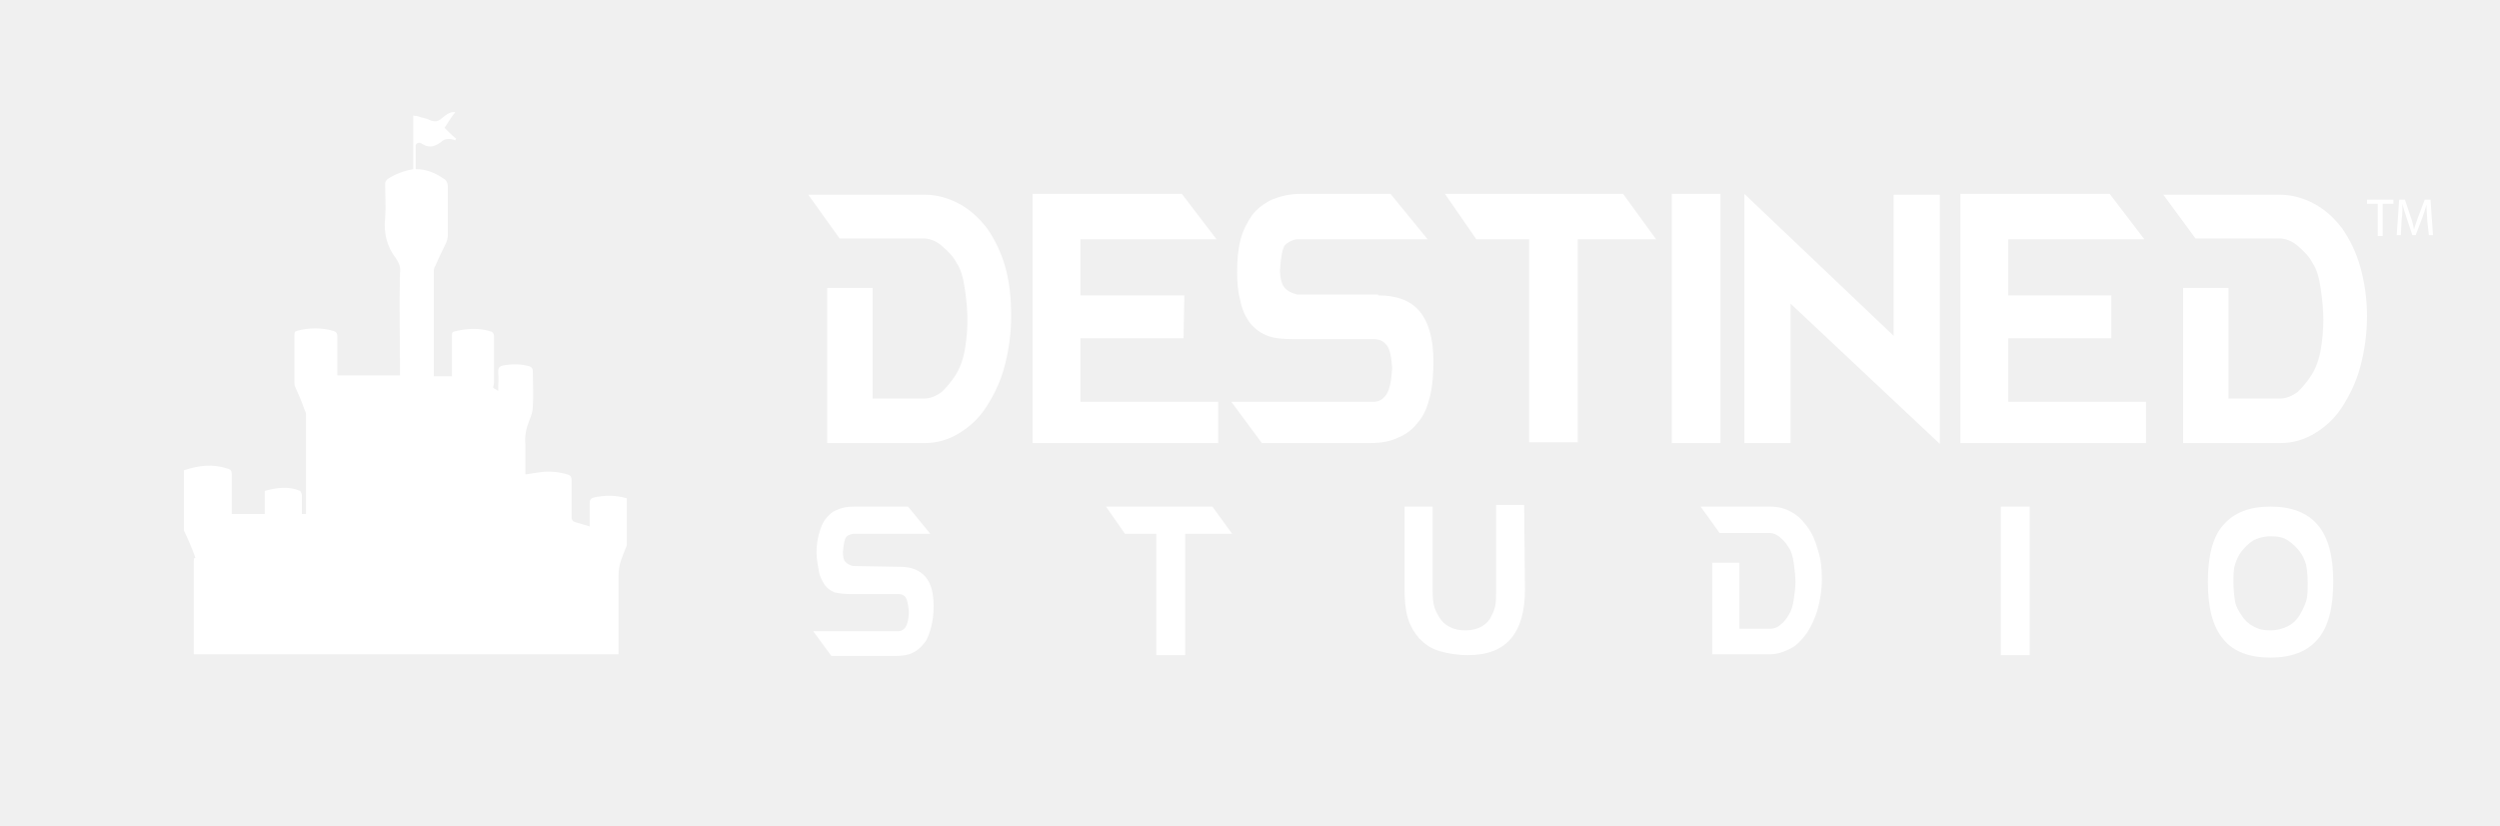
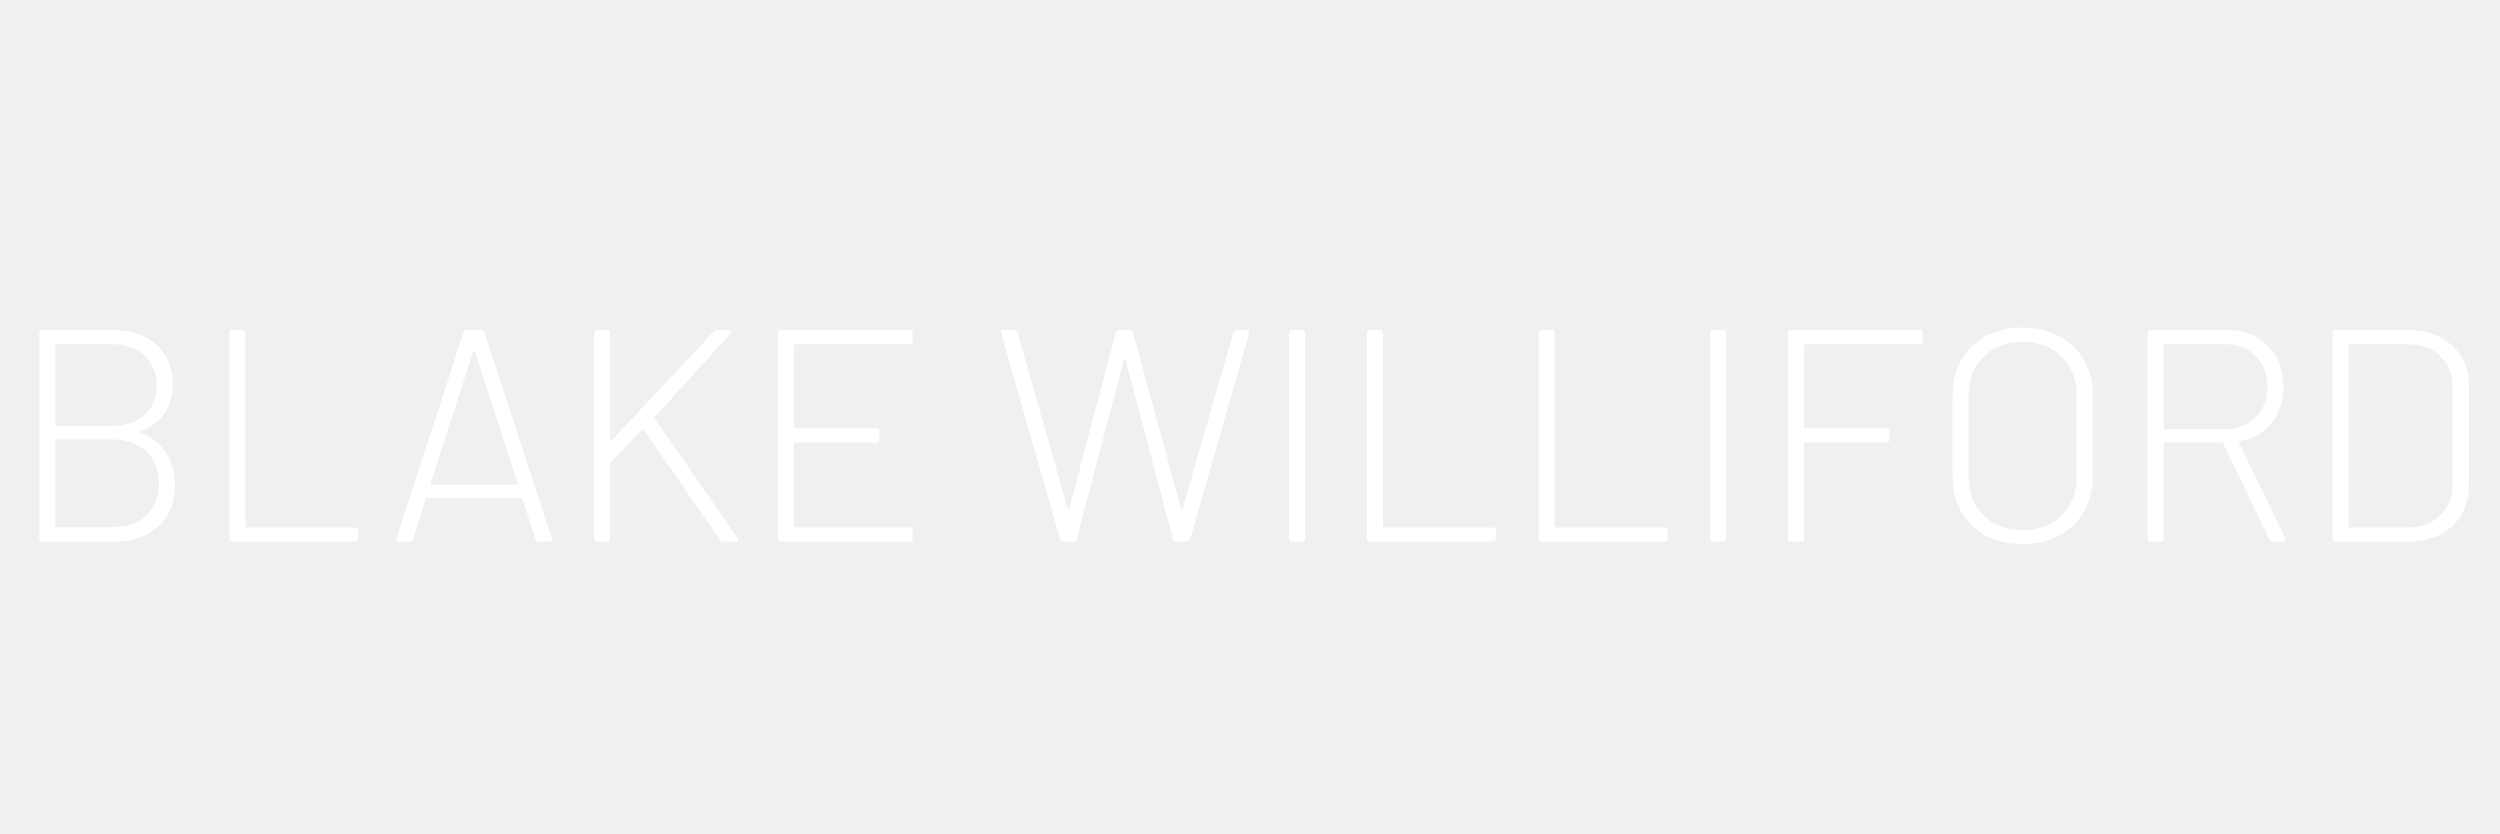
- <svg xmlns="http://www.w3.org/2000/svg" version="1.1" id="Layer_1" x="0px" y="0px" viewBox="0 0 303 100" style="enable-background:new 0 0 303 100;" xml:space="preserve">
-   <style type="text/css">
- 	.st0{fill:#FFFFFF;}
- </style>
-   <g>
-     <path class="st0" d="M109.2,68.7c1.3,0,2.3,0.4,3,1.2c0.7,0.8,1,2,1,3.6c0,0.9-0.1,1.7-0.3,2.5c-0.2,0.7-0.4,1.4-0.8,1.9   s-0.8,0.9-1.4,1.2c-0.6,0.3-1.3,0.4-2.1,0.4h-7.8l-2.2-3h10.3c0.4,0,0.7-0.2,0.9-0.5s0.4-1,0.4-1.9c-0.1-0.9-0.2-1.4-0.4-1.7   c-0.2-0.3-0.5-0.4-0.9-0.4H103c-0.7,0-1.3-0.1-1.8-0.2c-0.5-0.2-0.9-0.5-1.2-0.9c-0.3-0.5-0.6-1-0.7-1.6S99,67.8,99,67   s0.1-1.6,0.3-2.3c0.2-0.7,0.4-1.3,0.8-1.8s0.8-0.9,1.4-1.1c0.6-0.3,1.3-0.4,2.1-0.4h6.5l2.7,3.3h-9.4c-0.4,0.1-0.7,0.2-0.8,0.4   c-0.2,0.2-0.3,0.8-0.4,1.8c0,0.6,0.1,1,0.3,1.2c0.2,0.2,0.5,0.4,0.9,0.5L109.2,68.7L109.2,68.7z" />
-     <path class="st0" d="M147,61.4l2.4,3.3h-5.7v14.7h-3.5V64.7h-3.8l-2.3-3.3C134.1,61.4,147,61.4,147,61.4z" />
-     <path class="st0" d="M184.9,71.4c0,5.4-2.3,8-6.9,8c-1.3,0-2.5-0.2-3.5-0.5s-1.7-0.8-2.4-1.5c-0.6-0.7-1.1-1.5-1.4-2.5   c-0.3-1-0.4-2.2-0.4-3.5v-10h3.4v10c0,1.1,0.1,1.8,0.2,2.1c0.1,0.4,0.3,0.8,0.6,1.3s0.7,0.9,1.3,1.2c0.6,0.3,1.2,0.4,1.9,0.4   c0.8,0,1.5-0.2,2-0.5s0.9-0.7,1.1-1.2c0.3-0.5,0.4-0.9,0.5-1.3s0.1-1.1,0.1-2.2v-10h3.4L184.9,71.4L184.9,71.4z" />
-     <path class="st0" d="M220.9,70.2c0,1.3-0.2,2.5-0.5,3.6s-0.8,2.1-1.3,2.9c-0.6,0.8-1.2,1.5-2,1.9s-1.6,0.7-2.5,0.7h-7V68.2h3.3v8   h3.8c0.4,0,0.9-0.2,1.2-0.5c0.4-0.3,0.7-0.7,1-1.2s0.5-1.1,0.6-1.9c0.1-0.7,0.2-1.4,0.2-2.1c0-0.6-0.1-1.4-0.2-2.2   c-0.1-0.8-0.3-1.5-0.6-1.9c-0.3-0.5-0.6-0.9-1-1.2c-0.4-0.4-0.9-0.6-1.3-0.6h-6.1l-2.3-3.2h8.4c0.9,0,1.8,0.2,2.5,0.6   c0.8,0.4,1.4,1,2,1.8c0.6,0.8,1,1.7,1.3,2.8C220.8,67.8,220.9,68.9,220.9,70.2z" />
-     <path class="st0" d="M246.1,79.4h-3.5v-18h3.5V79.4z" />
-     <path class="st0" d="M275.3,61.4c2.5,0,4.4,0.7,5.7,2.2c1.3,1.5,1.9,3.8,1.9,6.9c0,3.2-0.6,5.5-1.9,7s-3.2,2.2-5.7,2.2   s-4.5-0.7-5.7-2.2c-1.3-1.5-1.9-3.8-1.9-7c0-3.1,0.6-5.5,1.9-6.9C270.9,62.1,272.8,61.4,275.3,61.4z M275.3,76.4   c0.8,0,1.5-0.2,2.1-0.5s1-0.7,1.4-1.3c0.3-0.5,0.6-1.1,0.8-1.7c0.2-0.6,0.2-1.3,0.2-2.3c0-0.9-0.1-1.7-0.2-2.2   c-0.2-0.6-0.4-1.1-0.8-1.6s-0.8-0.9-1.4-1.3s-1.2-0.5-2.1-0.5c-0.8,0-1.5,0.2-2.1,0.5c-0.6,0.4-1,0.8-1.4,1.3s-0.6,1-0.8,1.6   s-0.2,1.3-0.2,2.2c0,0.9,0.1,1.7,0.2,2.3s0.4,1.1,0.8,1.7c0.3,0.5,0.8,1,1.4,1.3C273.9,76.3,274.5,76.4,275.3,76.4z" />
-   </g>
-   <g>
-     <path class="st0" d="M122.6,38.3c0,2.2-0.3,4.2-0.8,6.1c-0.5,1.9-1.3,3.5-2.2,4.9c-0.9,1.4-2,2.4-3.3,3.2s-2.7,1.2-4.2,1.2h-11.8   V34.9h5.5v13.4h6.3c0.7,0,1.4-0.3,2.1-0.8c0.6-0.6,1.2-1.3,1.7-2.1s0.9-1.9,1.1-3.1c0.2-1.2,0.3-2.4,0.3-3.5s-0.1-2.3-0.3-3.7   c-0.2-1.4-0.5-2.5-1-3.2c-0.4-0.8-1-1.4-1.8-2.1c-0.7-0.6-1.5-0.9-2.2-0.9h-10.2L98,23.6h14.1c1.5,0,2.9,0.4,4.2,1.1   c1.3,0.7,2.4,1.7,3.4,3c0.9,1.3,1.7,2.9,2.2,4.7C122.4,34.2,122.6,36.2,122.6,38.3z" />
-     <path class="st0" d="M147.7,48.7v5h-22.5V23.5h18.1l4.2,5.5H131v6.8h12.6l-0.1,5.2H131v7.7H147.7z" />
-     <path class="st0" d="M167.1,35.8c2.2,0,3.9,0.6,5,1.9c1.1,1.3,1.7,3.3,1.7,6.1c0,1.5-0.1,2.9-0.4,4.2c-0.3,1.2-0.7,2.3-1.4,3.1   c-0.6,0.8-1.4,1.5-2.4,1.9c-1,0.5-2.1,0.7-3.5,0.7H153l-3.7-5h17.2c0.7,0,1.2-0.3,1.6-0.9c0.4-0.6,0.6-1.6,0.7-3.2   c-0.1-1.4-0.3-2.4-0.7-2.8c-0.4-0.5-0.9-0.7-1.6-0.7h-9.8c-1.2,0-2.2-0.1-3-0.4c-0.8-0.3-1.5-0.8-2.1-1.5c-0.6-0.8-1-1.7-1.2-2.7   c-0.3-1.1-0.4-2.2-0.4-3.5c0-1.4,0.1-2.7,0.4-3.9c0.3-1.2,0.8-2.1,1.4-3c0.6-0.8,1.4-1.4,2.4-1.9c1-0.4,2.1-0.7,3.5-0.7h10.9   l4.5,5.5h-15.9c-0.6,0.1-1.1,0.4-1.4,0.7c-0.3,0.4-0.5,1.4-0.6,3c0,1,0.2,1.7,0.5,2.1c0.3,0.4,0.8,0.7,1.6,0.9h9.8V35.8z" />
-     <path class="st0" d="M196.8,23.5l4,5.5h-9.5v24.6h-5.9V29H179l-3.8-5.5H196.8z" />
-     <path class="st0" d="M208.6,53.7h-5.9V23.5h5.9V53.7z" />
-     <path class="st0" d="M217.1,36.8v16.9h-5.6V23.5l18.1,17.2V23.6h5.6v30.2L217.1,36.8z" />
-     <path class="st0" d="M260.2,48.7v5h-22.5V23.5h18.1L260,29h-16.5v6.8H256V41h-12.5v7.7H260.2z" />
-     <path class="st0" d="M287,38.3c0,2.2-0.3,4.2-0.8,6.1c-0.5,1.9-1.3,3.5-2.2,4.9c-0.9,1.4-2,2.4-3.3,3.2s-2.7,1.2-4.2,1.2h-11.8   V34.9h5.5v13.4h6.3c0.7,0,1.4-0.3,2.1-0.8c0.6-0.6,1.2-1.3,1.7-2.1s0.9-1.9,1.1-3.1c0.2-1.2,0.3-2.4,0.3-3.5s-0.1-2.3-0.3-3.7   c-0.2-1.4-0.5-2.5-1-3.2c-0.4-0.8-1-1.4-1.8-2.1c-0.7-0.6-1.5-0.9-2.2-0.9h-10.2l-3.9-5.3h14.1c1.5,0,2.9,0.4,4.2,1.1   c1.3,0.7,2.4,1.7,3.4,3c0.9,1.3,1.7,2.9,2.2,4.7C286.7,34.2,287,36.2,287,38.3z" />
-   </g>
-   <g>
-     <path class="st0" d="M288.3,24.7H287v-0.5h3.2v0.5h-1.3v3.9h-0.6L288.3,24.7L288.3,24.7z" />
-     <path class="st0" d="M294.3,26.7c0-0.6-0.1-1.3-0.1-1.9l0,0c-0.1,0.5-0.3,1-0.5,1.6l-0.8,2.1h-0.4l-0.7-2.1   c-0.2-0.6-0.4-1.2-0.5-1.7l0,0c0,0.5,0,1.3-0.1,1.9l-0.1,1.9h-0.5l0.3-4.3h0.7l0.7,2.1c0.2,0.5,0.3,1,0.4,1.5l0,0   c0.1-0.4,0.3-0.9,0.5-1.5l0.8-2.1h0.7l0.3,4.3h-0.5L294.3,26.7z" />
-   </g>
-   <path class="st0" d="M23.5,68.1c0,3.8,0,7.5,0,11.2H75c0-3.2,0-6.4,0-9.6c0-0.6,0.1-1.2,0.3-1.8c0.2-0.6,0.5-1.3,0.7-1.8  c0-1.9,0-3.8,0-5.7c-1.3-0.4-2.7-0.4-4-0.1c-0.3,0.1-0.5,0.2-0.5,0.7c0,0.9,0,1.8,0,2.8c-0.6-0.2-1.1-0.3-1.7-0.5  c-0.3-0.1-0.5-0.2-0.5-0.7c0-1.4,0-2.9,0-4.4c0-0.5-0.2-0.6-0.5-0.7c-1-0.3-2.1-0.4-3.1-0.3c-0.6,0.1-1.3,0.2-2,0.3  c0-1.2,0-2.4,0-3.7c-0.1-1,0.1-1.9,0.5-2.9c0.2-0.5,0.4-1,0.4-1.6c0.1-1.4,0-2.9,0-4.3c0-0.3-0.1-0.5-0.4-0.6  c-1-0.3-2.2-0.3-3.2-0.1c-0.4,0.1-0.6,0.2-0.6,0.8c0.1,0.7,0,1.5,0,2.3c-0.2-0.2-0.5-0.3-0.6-0.4c0-0.2,0.1-0.5,0.1-0.6  c0-1.8,0-3.8,0-5.6c0-0.3-0.1-0.5-0.3-0.6c-1.5-0.5-3.1-0.4-4.6,0c-0.2,0.1-0.2,0.2-0.2,0.5c0,1.1,0,2.2,0,3.4c0,0.5,0,1,0,1.5  c-0.7,0-1.4,0-2.2,0c0-0.2,0-0.2,0-0.3c0-4.2,0-8.4,0-12.5c0-0.2,0.1-0.5,0.2-0.6c0.4-1,0.9-1.9,1.3-2.8c0.1-0.2,0.2-0.6,0.2-0.9  c0-1.9,0-3.9,0-5.8c0-0.6-0.2-0.9-0.6-1.1c-1-0.7-2.1-1.1-3.3-1.1c0-1,0-1.9,0-2.9c0-0.1,0.2-0.3,0.4-0.3s0.3,0.1,0.5,0.2  c0.8,0.5,1.5,0.2,2.2-0.3c0.4-0.4,0.9-0.4,1.4-0.3c0.1,0,0.2,0.1,0.3,0.1c0-0.1,0.1-0.1,0.1-0.2c-0.5-0.4-0.9-0.8-1.4-1.3  c0.4-0.6,0.8-1.3,1.3-1.9c-0.6-0.1-1.1,0.3-1.6,0.7c-0.5,0.5-1,0.5-1.6,0.2c-0.4-0.2-0.8-0.2-1.3-0.4c-0.2-0.1-0.4,0-0.6-0.1  c0,2.2,0,4.3,0,6.5c-1.1,0.2-2.2,0.6-3.1,1.2c-0.2,0.2-0.3,0.3-0.3,0.6c0,1.4,0.1,2.7,0,4.1c-0.2,1.8,0.2,3.5,1.3,4.9  c0.4,0.6,0.6,1.1,0.5,1.8c-0.1,3.9,0,7.9,0,11.8c0,0.2,0,0.4,0,0.6c-2.6,0-5.1,0-7.6,0c0-1.6,0-3.2,0-4.7c0-0.5-0.2-0.6-0.5-0.7  c-1.4-0.4-3-0.4-4.4,0c-0.3,0.1-0.3,0.2-0.3,0.6c0,1.9,0,3.8,0,5.7c0,0.2,0,0.3,0.1,0.5c0.4,0.9,0.8,1.8,1.1,2.7  c0.1,0.2,0.2,0.4,0.2,0.6c0,3.9,0,8,0,11.9c0,0.1,0,0.2,0,0.2c-0.2,0-0.2,0-0.5,0c0-0.8,0-1.6,0-2.3c0-0.2-0.2-0.5-0.2-0.5  c-1.4-0.6-2.9-0.4-4.3,0c0,1,0,1.8,0,2.8c-1.4,0-2.7,0-4,0c0-0.2,0-0.4,0-0.6c0-1.4,0-2.8,0-4.2c0-0.4-0.1-0.6-0.5-0.7  c-1.8-0.6-3.5-0.4-5.3,0.2c0,2.4,0,4.9,0,7.3c0.5,1,1,2.2,1.4,3.3C23.5,67.6,23.5,67.8,23.5,68.1z" />
+ <svg xmlns="http://www.w3.org/2000/svg" width="300" height="100" viewBox="0 0 300 100" fill="none">
+   <path d="M16.895 51.754C16.847 51.778 16.823 51.802 16.823 51.826C16.823 51.851 16.847 51.875 16.895 51.899C18.202 52.455 19.206 53.266 19.908 54.331C20.633 55.395 20.996 56.665 20.996 58.141C20.996 60.27 20.319 61.952 18.964 63.185C17.633 64.395 15.867 65 13.665 65H5.065C4.823 65 4.702 64.879 4.702 64.637V39.959C4.702 39.717 4.823 39.596 5.065 39.596H13.412C15.662 39.596 17.44 40.177 18.746 41.338C20.053 42.5 20.706 44.108 20.706 46.165C20.706 47.52 20.379 48.669 19.726 49.613C19.073 50.556 18.129 51.27 16.895 51.754ZM6.77 41.302C6.673 41.302 6.625 41.35 6.625 41.447V50.955C6.625 51.052 6.673 51.101 6.77 51.101H13.412C15.057 51.101 16.363 50.665 17.331 49.794C18.323 48.899 18.819 47.725 18.819 46.274C18.819 44.774 18.323 43.576 17.331 42.681C16.363 41.762 15.057 41.302 13.412 41.302H6.77ZM13.665 63.258C15.311 63.258 16.617 62.786 17.585 61.843C18.577 60.875 19.073 59.605 19.073 58.032C19.073 56.411 18.565 55.129 17.549 54.185C16.532 53.218 15.178 52.734 13.484 52.734H6.77C6.673 52.734 6.625 52.782 6.625 52.879V63.113C6.625 63.21 6.673 63.258 6.77 63.258H13.665ZM27.888 65C27.646 65 27.525 64.879 27.525 64.637V39.959C27.525 39.717 27.646 39.596 27.888 39.596H29.086C29.328 39.596 29.449 39.717 29.449 39.959V63.149C29.449 63.246 29.497 63.294 29.594 63.294H42.622C42.864 63.294 42.985 63.415 42.985 63.657V64.637C42.985 64.879 42.864 65 42.622 65H27.888ZM64.695 65C64.477 65 64.332 64.903 64.259 64.71L62.699 59.883C62.675 59.81 62.626 59.774 62.554 59.774H51.231C51.158 59.774 51.11 59.81 51.086 59.883L49.562 64.71C49.489 64.903 49.344 65 49.126 65H47.856C47.59 65 47.493 64.867 47.566 64.601L55.622 39.887C55.695 39.693 55.84 39.596 56.058 39.596H57.691C57.908 39.596 58.054 39.693 58.126 39.887L66.219 64.601L66.255 64.746C66.255 64.915 66.146 65 65.929 65H64.695ZM51.666 57.996C51.642 58.044 51.642 58.093 51.666 58.141C51.715 58.165 51.763 58.177 51.812 58.177H61.973C62.021 58.177 62.058 58.165 62.082 58.141C62.13 58.093 62.142 58.044 62.118 57.996L57.001 42.209C56.977 42.161 56.941 42.137 56.892 42.137C56.844 42.137 56.808 42.161 56.783 42.209L51.666 57.996ZM71.657 65C71.415 65 71.294 64.879 71.294 64.637V39.959C71.294 39.717 71.415 39.596 71.657 39.596H72.855C73.097 39.596 73.218 39.717 73.218 39.959V52.77C73.218 52.818 73.242 52.855 73.29 52.879C73.338 52.903 73.375 52.891 73.399 52.843L85.665 39.778C85.786 39.657 85.931 39.596 86.101 39.596H87.444C87.589 39.596 87.686 39.645 87.734 39.742C87.782 39.814 87.758 39.911 87.661 40.032L78.588 50.012C78.54 50.06 78.54 50.133 78.588 50.23L88.496 64.564L88.569 64.746C88.569 64.915 88.46 65 88.242 65H86.827C86.633 65 86.488 64.927 86.391 64.782L77.282 51.609C77.258 51.56 77.222 51.536 77.173 51.536C77.125 51.536 77.088 51.548 77.064 51.572L73.29 55.456C73.242 55.504 73.218 55.564 73.218 55.637V64.637C73.218 64.879 73.097 65 72.855 65H71.657ZM109.524 40.939C109.524 41.181 109.403 41.302 109.161 41.302H95.406C95.31 41.302 95.261 41.35 95.261 41.447V51.246C95.261 51.343 95.31 51.391 95.406 51.391H105.169C105.411 51.391 105.532 51.512 105.532 51.754V52.734C105.532 52.976 105.411 53.097 105.169 53.097H95.406C95.31 53.097 95.261 53.145 95.261 53.242V63.149C95.261 63.246 95.31 63.294 95.406 63.294H109.161C109.403 63.294 109.524 63.415 109.524 63.657V64.637C109.524 64.879 109.403 65 109.161 65H93.701C93.459 65 93.338 64.879 93.338 64.637V39.959C93.338 39.717 93.459 39.596 93.701 39.596H109.161C109.403 39.596 109.524 39.717 109.524 39.959V40.939ZM127.616 65C127.422 65 127.289 64.903 127.216 64.71L120.14 39.996L120.103 39.887C120.103 39.693 120.224 39.596 120.466 39.596H121.7C121.894 39.596 122.027 39.693 122.099 39.887L128.124 61.044C128.148 61.093 128.172 61.117 128.196 61.117C128.245 61.117 128.281 61.093 128.305 61.044L133.894 39.923C133.942 39.705 134.075 39.596 134.293 39.596H135.563C135.781 39.596 135.914 39.705 135.962 39.923L141.733 61.044C141.757 61.093 141.781 61.117 141.805 61.117C141.854 61.117 141.89 61.093 141.914 61.044L148.011 39.887C148.084 39.693 148.217 39.596 148.41 39.596H149.572C149.693 39.596 149.777 39.633 149.826 39.705C149.898 39.778 149.922 39.875 149.898 39.996L142.821 64.71C142.749 64.903 142.616 65 142.422 65H141.152C140.934 65 140.801 64.891 140.753 64.673L135.055 43.153C135.031 43.105 134.995 43.08 134.946 43.08C134.922 43.08 134.898 43.105 134.874 43.153L129.212 64.673C129.164 64.891 129.031 65 128.813 65H127.616ZM155.048 65C154.806 65 154.685 64.879 154.685 64.637V39.959C154.685 39.717 154.806 39.596 155.048 39.596H156.246C156.488 39.596 156.609 39.717 156.609 39.959V64.637C156.609 64.879 156.488 65 156.246 65H155.048ZM164.404 65C164.162 65 164.041 64.879 164.041 64.637V39.959C164.041 39.717 164.162 39.596 164.404 39.596H165.602C165.844 39.596 165.965 39.717 165.965 39.959V63.149C165.965 63.246 166.013 63.294 166.11 63.294H179.138C179.38 63.294 179.501 63.415 179.501 63.657V64.637C179.501 64.879 179.38 65 179.138 65H164.404ZM184.995 65C184.753 65 184.632 64.879 184.632 64.637V39.959C184.632 39.717 184.753 39.596 184.995 39.596H186.193C186.435 39.596 186.556 39.717 186.556 39.959V63.149C186.556 63.246 186.604 63.294 186.701 63.294H199.729C199.971 63.294 200.092 63.415 200.092 63.657V64.637C200.092 64.879 199.971 65 199.729 65H184.995ZM205.586 65C205.344 65 205.223 64.879 205.223 64.637V39.959C205.223 39.717 205.344 39.596 205.586 39.596H206.784C207.026 39.596 207.147 39.717 207.147 39.959V64.637C207.147 64.879 207.026 65 206.784 65H205.586ZM230.729 40.939C230.729 41.181 230.608 41.302 230.366 41.302H216.648C216.551 41.302 216.503 41.35 216.503 41.447V51.246C216.503 51.343 216.551 51.391 216.648 51.391H226.374C226.616 51.391 226.737 51.512 226.737 51.754V52.734C226.737 52.976 226.616 53.097 226.374 53.097H216.648C216.551 53.097 216.503 53.145 216.503 53.242V64.637C216.503 64.879 216.382 65 216.14 65H214.942C214.7 65 214.579 64.879 214.579 64.637V39.959C214.579 39.717 214.7 39.596 214.942 39.596H230.366C230.608 39.596 230.729 39.717 230.729 39.959V40.939ZM242.683 65.29C241.014 65.29 239.538 64.952 238.256 64.274C236.998 63.573 236.018 62.605 235.316 61.371C234.639 60.113 234.3 58.673 234.3 57.052V47.544C234.3 45.923 234.639 44.496 235.316 43.262C236.018 42.004 236.998 41.036 238.256 40.358C239.538 39.657 241.014 39.306 242.683 39.306C244.353 39.306 245.828 39.657 247.111 40.358C248.393 41.036 249.385 42.004 250.087 43.262C250.788 44.496 251.139 45.923 251.139 47.544V57.052C251.139 58.673 250.788 60.113 250.087 61.371C249.385 62.605 248.393 63.573 247.111 64.274C245.828 64.952 244.353 65.29 242.683 65.29ZM242.683 63.621C244.643 63.621 246.216 63.028 247.401 61.843C248.611 60.657 249.216 59.085 249.216 57.125V47.508C249.216 45.572 248.611 44.012 247.401 42.826C246.216 41.617 244.643 41.012 242.683 41.012C240.748 41.012 239.187 41.617 238.002 42.826C236.816 44.012 236.223 45.572 236.223 47.508V57.125C236.223 59.085 236.816 60.657 238.002 61.843C239.187 63.028 240.748 63.621 242.683 63.621ZM272.771 65C272.553 65 272.408 64.915 272.335 64.746L266.783 53.206C266.759 53.133 266.71 53.097 266.638 53.097H259.779C259.682 53.097 259.634 53.145 259.634 53.242V64.637C259.634 64.879 259.513 65 259.271 65H258.073C257.831 65 257.71 64.879 257.71 64.637V39.959C257.71 39.717 257.831 39.596 258.073 39.596H267.218C269.251 39.596 270.884 40.225 272.118 41.483C273.376 42.742 274.005 44.387 274.005 46.419C274.005 48.137 273.533 49.589 272.59 50.774C271.646 51.935 270.376 52.661 268.779 52.951C268.658 53 268.622 53.06 268.67 53.133L274.223 64.564C274.247 64.613 274.259 64.673 274.259 64.746C274.259 64.915 274.162 65 273.969 65H272.771ZM259.779 41.302C259.682 41.302 259.634 41.35 259.634 41.447V51.355C259.634 51.451 259.682 51.5 259.779 51.5H267.037C268.537 51.5 269.747 51.028 270.666 50.084C271.61 49.141 272.081 47.919 272.081 46.419C272.081 44.895 271.61 43.661 270.666 42.717C269.747 41.774 268.537 41.302 267.037 41.302H259.779ZM280.294 65C280.052 65 279.931 64.879 279.931 64.637V39.959C279.931 39.717 280.052 39.596 280.294 39.596H288.714C291.036 39.596 292.875 40.213 294.23 41.447C295.585 42.657 296.262 44.314 296.262 46.419V58.177C296.262 60.282 295.585 61.952 294.23 63.185C292.875 64.395 291.036 65 288.714 65H280.294ZM281.855 63.149C281.855 63.246 281.903 63.294 282 63.294H288.823C290.516 63.294 291.847 62.822 292.815 61.879C293.807 60.911 294.315 59.605 294.339 57.96V46.637C294.339 44.992 293.843 43.697 292.851 42.754C291.883 41.786 290.54 41.302 288.823 41.302H282C281.903 41.302 281.855 41.35 281.855 41.447V63.149Z" fill="white" />
</svg>
